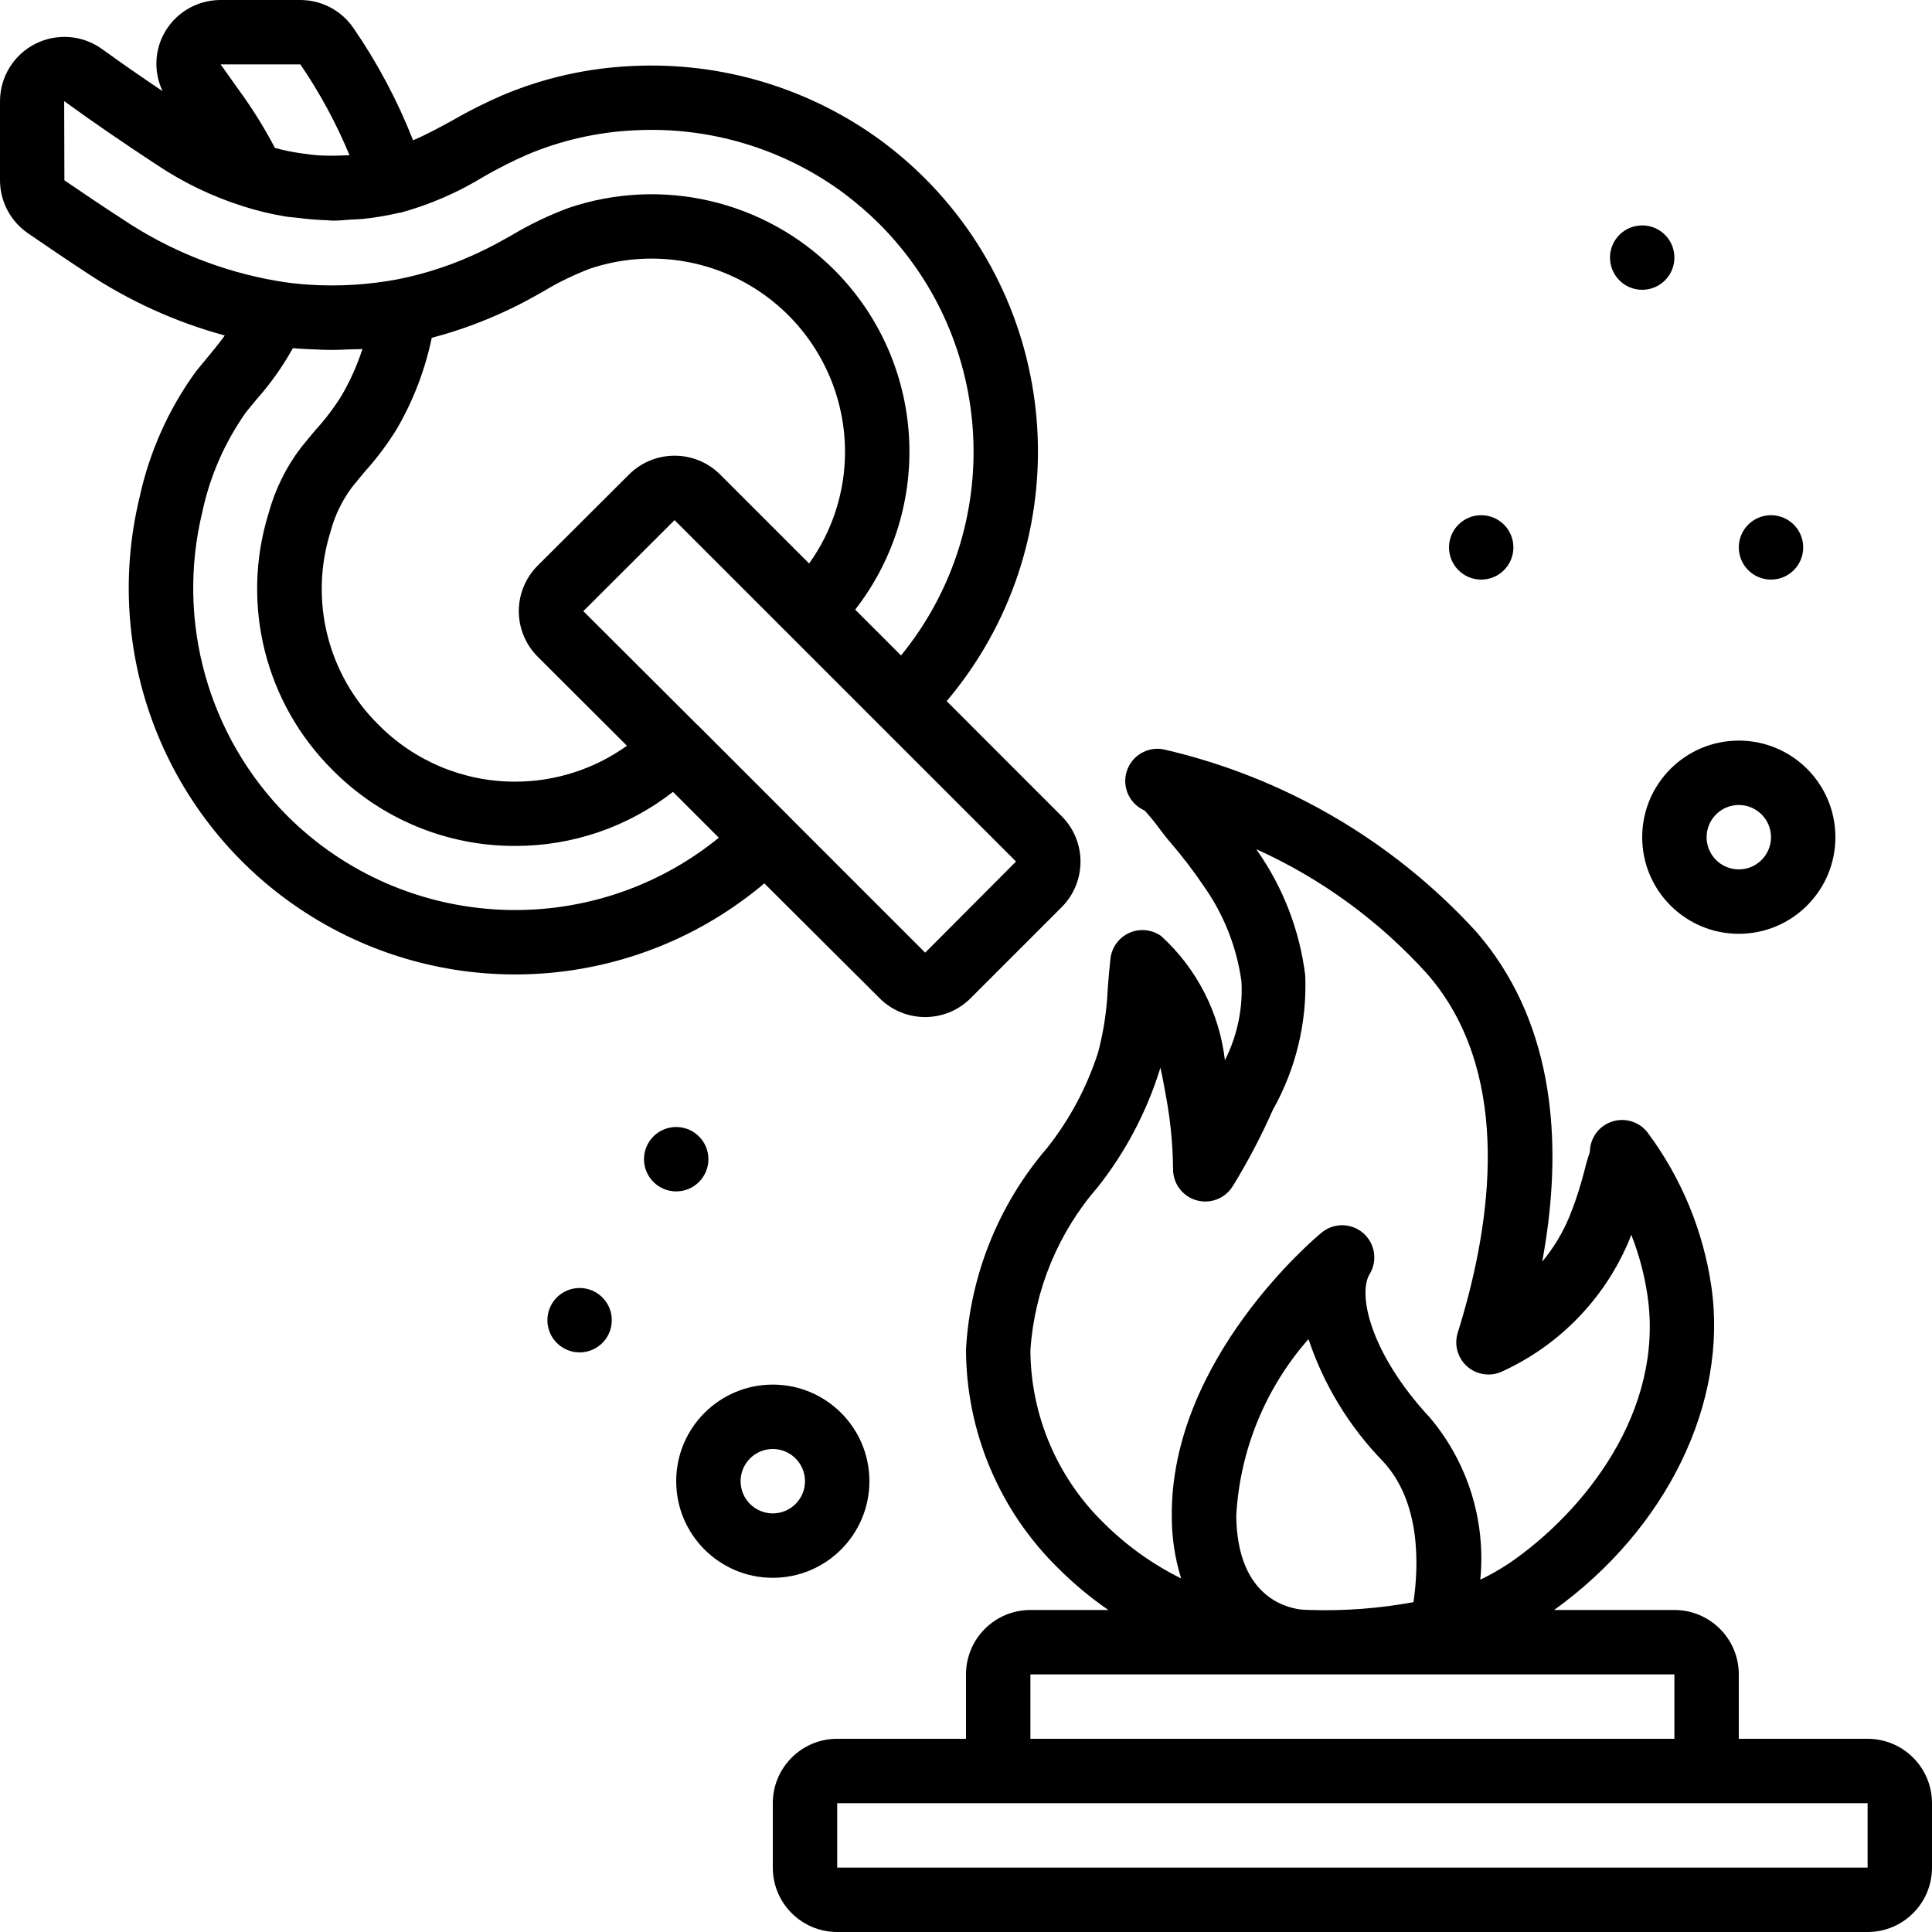
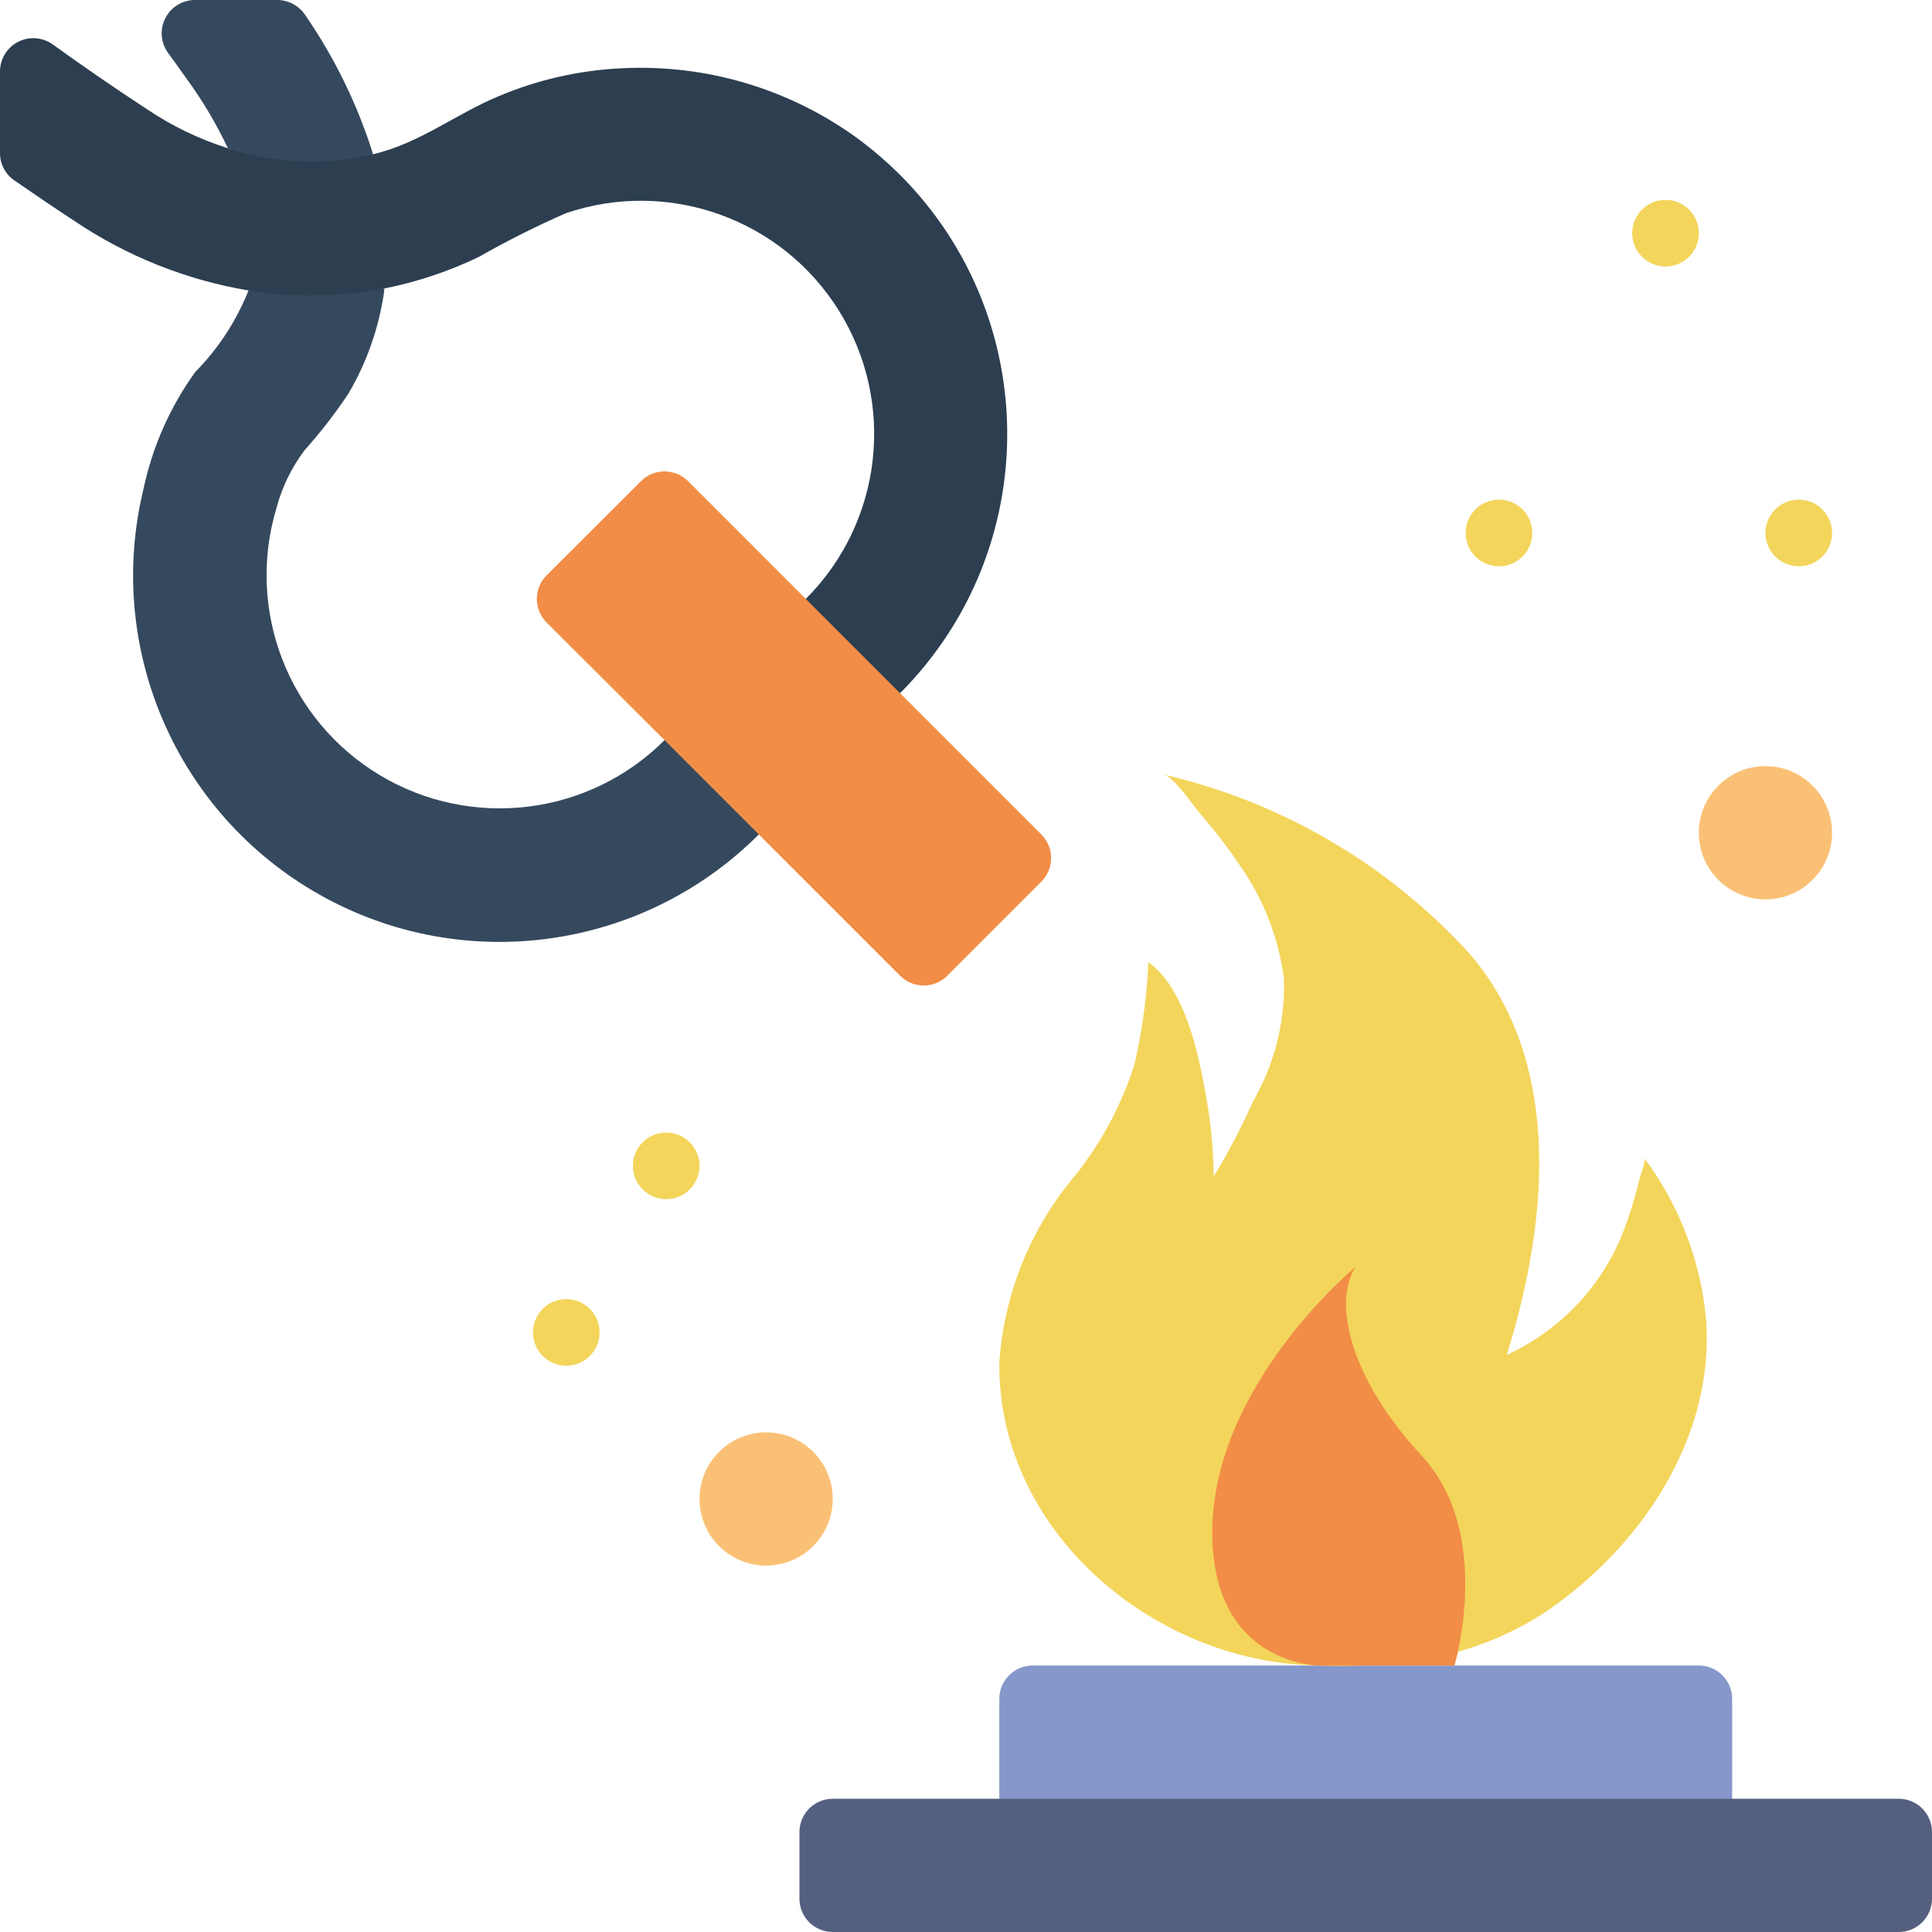
- <svg xmlns="http://www.w3.org/2000/svg" width="102.5" height="102.5" viewBox="0 0 60 60" version="1.1">
+ <svg xmlns="http://www.w3.org/2000/svg" width="102.5" height="102.5" viewBox="0 0 58 58" version="1.1">
  <defs />
  <g id="Page-1" stroke="none" stroke-width="1" fill="none" fill-rule="evenodd">
-     <g id="022---Furnace" fill="#000000" fill-rule="nonzero">
-       <path d="M58,54 L54,54 L54,52 C54,50.895 53.105,50 52,50 L48.264,50 C51.764,47.481 53.675,43.568 53.147,39.947 C52.894,38.22 52.216,36.583 51.175,35.182 C50.918,34.839 50.471,34.698 50.063,34.832 C49.656,34.965 49.379,35.343 49.375,35.772 C49.358,35.832 49.334,35.899 49.318,35.95 C49.292,36.029 49.273,36.093 49.264,36.127 C49.215,36.327 49.164,36.52 49.107,36.716 C49.001,37.092 48.872,37.462 48.723,37.823 C48.516,38.314 48.237,38.772 47.895,39.18 C48.467,36.093 48.422,32.543 46.439,29.695 C46.246,29.42 46.038,29.155 45.816,28.903 C43.231,26.09 39.854,24.126 36.13,23.271 C35.63,23.177 35.139,23.474 34.989,23.96 C34.84,24.447 35.08,24.968 35.547,25.171 C35.725,25.367 35.892,25.572 36.047,25.787 C36.147,25.917 36.231,26.028 36.291,26.097 C36.688,26.554 37.057,27.034 37.396,27.536 C38.012,28.412 38.409,29.422 38.555,30.483 C38.601,31.329 38.423,32.171 38.041,32.927 C37.868,31.446 37.166,30.076 36.063,29.072 C35.775,28.865 35.398,28.826 35.074,28.97 C34.75,29.114 34.526,29.419 34.486,29.772 C34.451,30.085 34.426,30.394 34.402,30.7 C34.375,31.37 34.274,32.036 34.102,32.684 C33.757,33.759 33.222,34.763 32.521,35.648 C31.015,37.399 30.128,39.599 30,41.905 C30.005,44.464 31.037,46.914 32.866,48.705 C33.344,49.183 33.865,49.617 34.422,50 L32,50 C30.895,50 30,50.895 30,52 L30,54 L26,54 C24.895,54 24,54.895 24,56 L24,58 C24,59.105 24.895,60 26,60 L58,60 C59.105,60 60,59.105 60,58 L60,56 C60,54.895 59.105,54 58,54 Z M38.393,47.073 C38.504,45.044 39.294,43.112 40.636,41.586 C41.112,43.011 41.904,44.31 42.952,45.386 C44.123,46.647 44.065,48.599 43.897,49.756 C42.838,49.951 41.761,50.033 40.685,50 C40.585,50 40.492,49.988 40.396,49.985 C39.838,49.914 38.419,49.5 38.393,47.073 Z M32,41.921 C32.13,40.049 32.867,38.271 34.1,36.857 C34.946,35.783 35.592,34.566 36.005,33.263 C36.016,33.228 36.026,33.191 36.037,33.156 C36.114,33.501 36.168,33.807 36.205,34.015 C36.348,34.774 36.424,35.543 36.431,36.315 C36.431,36.754 36.718,37.142 37.138,37.27 C37.558,37.399 38.013,37.239 38.259,36.875 C38.266,36.866 38.309,36.798 38.315,36.789 C38.769,36.045 39.174,35.271 39.526,34.474 C40.245,33.199 40.595,31.749 40.535,30.287 C40.362,28.897 39.852,27.57 39.048,26.422 L39.014,26.372 C41.025,27.28 42.826,28.593 44.307,30.228 C44.478,30.422 44.639,30.626 44.787,30.839 C46.945,33.939 46.243,38.282 45.274,41.381 C45.151,41.764 45.27,42.184 45.575,42.446 C45.881,42.708 46.314,42.761 46.674,42.581 C48.416,41.779 49.8,40.361 50.56,38.6 C50.595,38.516 50.629,38.432 50.66,38.345 C50.901,38.955 51.071,39.591 51.165,40.24 C51.69,43.84 49.186,46.956 46.882,48.54 C46.591,48.734 46.287,48.908 45.972,49.059 C46.15,47.243 45.589,45.432 44.415,44.035 C42.515,41.99 42.171,40.163 42.534,39.572 C42.788,39.156 42.705,38.617 42.337,38.296 C41.969,37.976 41.423,37.968 41.046,38.278 C40.853,38.436 36.339,42.221 36.391,47.101 C36.39,47.752 36.488,48.399 36.681,49.02 C35.793,48.58 34.983,48 34.281,47.301 C32.829,45.887 32.007,43.948 32,41.921 Z M32,52 L52,52 L52,54 L32,54 L32,52 Z M26,58 L26,56 L58,56 L58,58 L26,58 Z" id="Shape" />
-       <path d="M27.316,31 C28.097,31.781 29.363,31.781 30.144,31 L32.97,28.174 C33.751,27.393 33.751,26.127 32.97,25.346 L29.4,21.774 C33.423,17.01 33.132,9.959 28.729,5.543 C28.319,5.135 27.882,4.756 27.42,4.409 C25.172,2.743 22.415,1.909 19.62,2.051 C18.244,2.113 16.89,2.418 15.62,2.951 C15.085,3.182 14.563,3.444 14.058,3.735 C13.643,3.964 13.241,4.181 12.829,4.358 C12.348,3.132 11.728,1.965 10.983,0.88 C10.61,0.328 9.986,-0.002 9.32,5.15072265e-16 L6.852,5.15072265e-16 C6.099,-0.002 5.409,0.42 5.068,1.091 C4.793,1.637 4.786,2.279 5.049,2.831 C4.4,2.393 3.765,1.955 3.166,1.521 C2.557,1.084 1.754,1.024 1.087,1.366 C0.42,1.709 0,2.395 0,3.145 L0,5.6 C0.001,6.254 0.323,6.866 0.86,7.239 C1.427,7.628 2.032,8.039 2.681,8.465 C4,9.343 5.452,10.003 6.981,10.419 C6.81,10.655 6.619,10.89 6.418,11.131 C6.303,11.27 6.188,11.407 6.076,11.548 C5.234,12.709 4.642,14.032 4.337,15.434 C3.114,20.478 5.272,25.737 9.686,28.468 C14.101,31.198 19.77,30.781 23.737,27.434 L27.316,31 Z M12.332,13.306 C12.839,12.431 13.202,11.481 13.408,10.491 C14.231,10.275 15.032,9.982 15.8,9.616 C16.168,9.445 16.523,9.247 16.878,9.047 C17.335,8.771 17.815,8.537 18.313,8.347 C20.145,7.728 22.164,8.029 23.736,9.156 C25.307,10.282 26.241,12.097 26.243,14.031 C26.243,15.275 25.853,16.489 25.128,17.5 L22.363,14.735 C21.581,13.958 20.318,13.958 19.536,14.735 L16.7,17.564 C16.324,17.939 16.112,18.449 16.112,18.98 C16.112,19.511 16.324,20.021 16.7,20.396 L19.47,23.16 C18.458,23.885 17.245,24.275 16,24.275 L15.994,24.275 C14.404,24.277 12.879,23.643 11.76,22.513 C10.179,20.956 9.6,18.647 10.26,16.529 C10.39,16.028 10.616,15.556 10.925,15.14 C11.056,14.974 11.193,14.813 11.325,14.652 C11.702,14.236 12.039,13.785 12.332,13.306 Z M28.732,29.586 L24.5,25.354 L24.492,25.343 L21.662,22.513 C21.662,22.508 21.65,22.506 21.645,22.501 L18.116,18.98 L20.949,16.153 L24.482,19.686 L27.312,22.516 L31.553,26.756 L28.732,29.586 Z M9.329,2 C9.933,2.886 10.444,3.831 10.855,4.821 C10.773,4.828 10.691,4.821 10.609,4.828 C10.359,4.84 10.108,4.838 9.858,4.822 C9.724,4.812 9.589,4.794 9.458,4.776 C9.229,4.747 9.001,4.706 8.776,4.654 C8.697,4.636 8.617,4.615 8.538,4.593 C8.204,3.958 7.824,3.349 7.4,2.77 L6.852,2 L9.329,2 Z M2,5.6 L1.993,3.141 C2.9,3.8 3.874,4.467 4.878,5.124 C5.698,5.672 6.591,6.102 7.531,6.4 C7.962,6.539 8.403,6.646 8.85,6.721 C8.989,6.744 9.128,6.75 9.267,6.767 C9.569,6.808 9.873,6.832 10.178,6.841 C10.231,6.841 10.284,6.853 10.336,6.853 C10.523,6.853 10.71,6.832 10.897,6.82 C11.029,6.811 11.16,6.811 11.292,6.796 C11.667,6.757 12.039,6.693 12.406,6.606 L12.428,6.606 L12.438,6.606 C13.345,6.357 14.213,5.982 15.015,5.49 C15.456,5.235 15.912,5.004 16.379,4.8 C17.437,4.355 18.565,4.1 19.711,4.047 C22.039,3.925 24.337,4.617 26.211,6.005 C26.599,6.297 26.966,6.614 27.311,6.956 C30.936,10.591 31.226,16.377 27.983,20.356 L26.559,18.932 C29.035,15.75 28.752,11.222 25.9,8.373 C23.742,6.223 20.554,5.48 17.668,6.454 C17.054,6.681 16.462,6.964 15.9,7.3 C15.589,7.475 15.279,7.649 14.957,7.8 C14.131,8.201 13.257,8.494 12.357,8.673 C11.441,8.846 10.506,8.902 9.576,8.84 C9.256,8.819 8.936,8.782 8.62,8.728 C6.887,8.433 5.237,7.772 3.78,6.789 C3.142,6.377 2.549,5.973 2,5.6 Z M8.927,25.343 C6.463,22.872 5.461,19.297 6.282,15.905 C6.519,14.788 6.982,13.732 7.641,12.8 L7.956,12.416 C8.393,11.926 8.774,11.389 9.094,10.816 C9.14,10.816 9.194,10.816 9.235,10.824 C9.393,10.837 9.555,10.842 9.716,10.849 C9.916,10.859 10.116,10.868 10.316,10.868 C10.487,10.868 10.659,10.858 10.831,10.851 C10.973,10.845 11.114,10.851 11.256,10.837 C11.091,11.347 10.871,11.838 10.6,12.3 C10.366,12.674 10.098,13.026 9.8,13.352 C9.647,13.532 9.5,13.712 9.348,13.899 C8.881,14.512 8.538,15.21 8.337,15.954 C7.468,18.775 8.239,21.845 10.337,23.922 C11.83,25.428 13.864,26.274 15.985,26.271 L16,26.271 C17.775,26.275 19.5,25.684 20.9,24.593 L22.324,26.016 C18.343,29.251 12.563,28.961 8.927,25.343 Z" id="Shape" />
-       <path d="M27,46 C27,44.343 25.657,43 24,43 C22.343,43 21,44.343 21,46 C21,47.657 22.343,49 24,49 C25.657,49 27,47.657 27,46 Z M23,46 C23,45.448 23.448,45 24,45 C24.552,45 25,45.448 25,46 C25,46.552 24.552,47 24,47 C23.448,47 23,46.552 23,46 Z" id="Shape" />
-       <circle id="Oval" cx="18" cy="41" r="1" />
-       <circle id="Oval" cx="21" cy="36" r="1" />
-       <path d="M51,26 C51,27.657 52.343,29 54,29 C55.657,29 57,27.657 57,26 C57,24.343 55.657,23 54,23 C52.343,23 51,24.343 51,26 Z M55,26 C55,26.552 54.552,27 54,27 C53.448,27 53,26.552 53,26 C53,25.448 53.448,25 54,25 C54.552,25 55,25.448 55,26 Z" id="Shape" />
-       <circle id="Oval" cx="46" cy="17" r="1" />
-       <circle id="Oval" cx="51" cy="8" r="1" />
-       <circle id="Oval" cx="55" cy="17" r="1" />
+     <g id="022---Furnace" fill-rule="nonzero">
+       <path d="M31,50 L51,50 C51.552,50 52,50.448 52,51 L52,55 L30,55 L30,51 C30,50.448 30.448,50 31,50 Z" id="Shape" fill="#8697CB" />
+       <path d="M9.154,0.439 C10.043,1.725 10.733,3.138 11.2,4.63 C10.641,4.765 10.234,6.551 9.531,6.547 C8.776,6.547 7.715,4.735 6.84,4.447 C6.491,3.709 6.073,3.006 5.59,2.347 C5.402,2.08 5.218,1.824 5.038,1.578 C4.822,1.273 4.794,0.874 4.965,0.542 C5.136,0.21 5.478,0.001 5.851,8.90712319e-17 L8.32,8.90712319e-17 C8.653,-0 8.966,0.164 9.154,0.439 Z" id="Shape" fill="#35495E" />
+       <path d="M22.78,25.05 C19.293,28.541 13.909,29.284 9.607,26.866 C5.306,24.449 3.141,19.463 4.31,14.67 C4.578,13.408 5.106,12.216 5.86,11.17 C6.552,10.468 7.096,9.635 7.46,8.72 C8.1,8.83 8.613,7.281 9.203,7.281 C10.003,7.281 10.85,8.79 11.54,8.66 C11.53,8.76 11.52,8.86 11.5,8.96 C11.331,9.961 10.982,10.923 10.47,11.8 C10.07,12.406 9.625,12.98 9.14,13.52 C8.752,14.038 8.467,14.625 8.3,15.25 C7.376,18.321 8.657,21.628 11.409,23.275 C14.161,24.921 17.681,24.487 19.95,22.22 L22.542,22.52 L22.78,25.05 Z" id="Shape" fill="#35495E" />
+       <rect id="Rectangle-path" fill="#556080" x="24" y="54" width="34" height="4" rx="1" />
+       <path d="M39.685,50 C40.919,50.044 42.154,49.939 43.363,49.688 C44.464,49.435 45.51,48.984 46.449,48.357 C49.423,46.318 51.699,42.804 51.157,39.091 C50.925,37.526 50.31,36.043 49.368,34.772 C49.414,34.835 49.249,35.28 49.228,35.366 C49.176,35.575 49.12,35.784 49.061,35.991 C48.943,36.404 48.802,36.811 48.638,37.208 C47.969,38.744 46.756,39.979 45.233,40.677 C46.364,37.058 46.909,32.563 44.612,29.265 C44.441,29.022 44.257,28.788 44.06,28.565 C41.621,25.918 38.441,24.066 34.935,23.253 C35.235,23.31 35.83,24.197 36.043,24.444 C36.466,24.931 36.86,25.443 37.221,25.978 C37.932,26.989 38.386,28.158 38.544,29.384 C38.585,30.67 38.266,31.941 37.622,33.055 C37.287,33.812 36.903,34.547 36.473,35.255 C36.46,35.275 36.448,35.295 36.435,35.314 C36.427,34.485 36.346,33.657 36.194,32.842 C35.973,31.601 35.569,29.667 34.474,28.883 C34.431,29.924 34.29,30.959 34.052,31.973 C33.671,33.16 33.081,34.27 32.31,35.25 C30.951,36.84 30.141,38.826 30,40.913 C29.96,46.055 34.763,50 39.685,50 Z" id="Shape" fill="#F3D55B" />
+       <path d="M43.664,50 C43.664,50 44.851,46.042 42.685,43.708 C40.519,41.374 40.018,39.125 40.685,38.042 C40.685,38.042 36.345,41.624 36.393,46.083 C36.435,50 39.6,50 39.6,50" id="Shape" fill="#F18D46" />
+       <path d="M24.19,17.98 C26.493,15.68 26.906,12.096 25.188,9.331 C23.469,6.567 20.072,5.352 16.99,6.4 C16.098,6.79 15.226,7.228 14.38,7.71 C13.477,8.145 12.523,8.465 11.54,8.66 C10.801,8.799 10.052,8.87 9.3,8.87 C8.684,8.873 8.068,8.823 7.46,8.72 C5.587,8.405 3.804,7.692 2.23,6.63 C1.587,6.209 0.988,5.801 0.43,5.415 C0.161,5.231 0,4.926 0,4.6 L0,2.145 C0,1.771 0.209,1.429 0.542,1.257 C0.874,1.086 1.274,1.115 1.579,1.331 C2.411,1.931 3.358,2.589 4.43,3.29 C5.174,3.789 5.986,4.18 6.84,4.45 C8.248,4.916 9.758,4.978 11.2,4.63 C12.61,4.3 13.68,3.42 14.99,2.88 C16.155,2.39 17.397,2.109 18.66,2.05 C21.225,1.918 23.756,2.682 25.82,4.21 C26.243,4.529 26.644,4.877 27.02,5.25 C31.31,9.55 31.31,16.51 27.02,20.81 L24.354,20.6 L24.19,17.98 Z" id="Shape" fill="#2C3E50" />
+       <path d="M31.263,26.467 L28.437,29.293 C28.047,29.683 27.413,29.683 27.023,29.293 L22.78,25.05 L19.95,22.22 L16.41,18.688 C16.222,18.5 16.116,18.246 16.116,17.98 C16.116,17.714 16.222,17.46 16.41,17.272 L19.243,14.445 C19.633,14.055 20.266,14.055 20.656,14.445 L27.02,20.81 L31.263,25.053 C31.653,25.443 31.653,26.077 31.263,26.467 Z" id="Shape" fill="#F18D46" />
+       <circle id="Oval" fill="#FAC176" cx="23" cy="45" r="2" />
+       <circle id="Oval" fill="#F3D55B" cx="17" cy="40" r="1" />
+       <circle id="Oval" fill="#F3D55B" cx="20" cy="35" r="1" />
+       <circle id="Oval" fill="#FAC176" cx="53" cy="25" r="2" />
+       <circle id="Oval" fill="#F3D55B" cx="45" cy="16" r="1" />
+       <circle id="Oval" fill="#F3D55B" cx="50" cy="7" r="1" />
+       <circle id="Oval" fill="#F3D55B" cx="54" cy="16" r="1" />
    </g>
  </g>
</svg>
